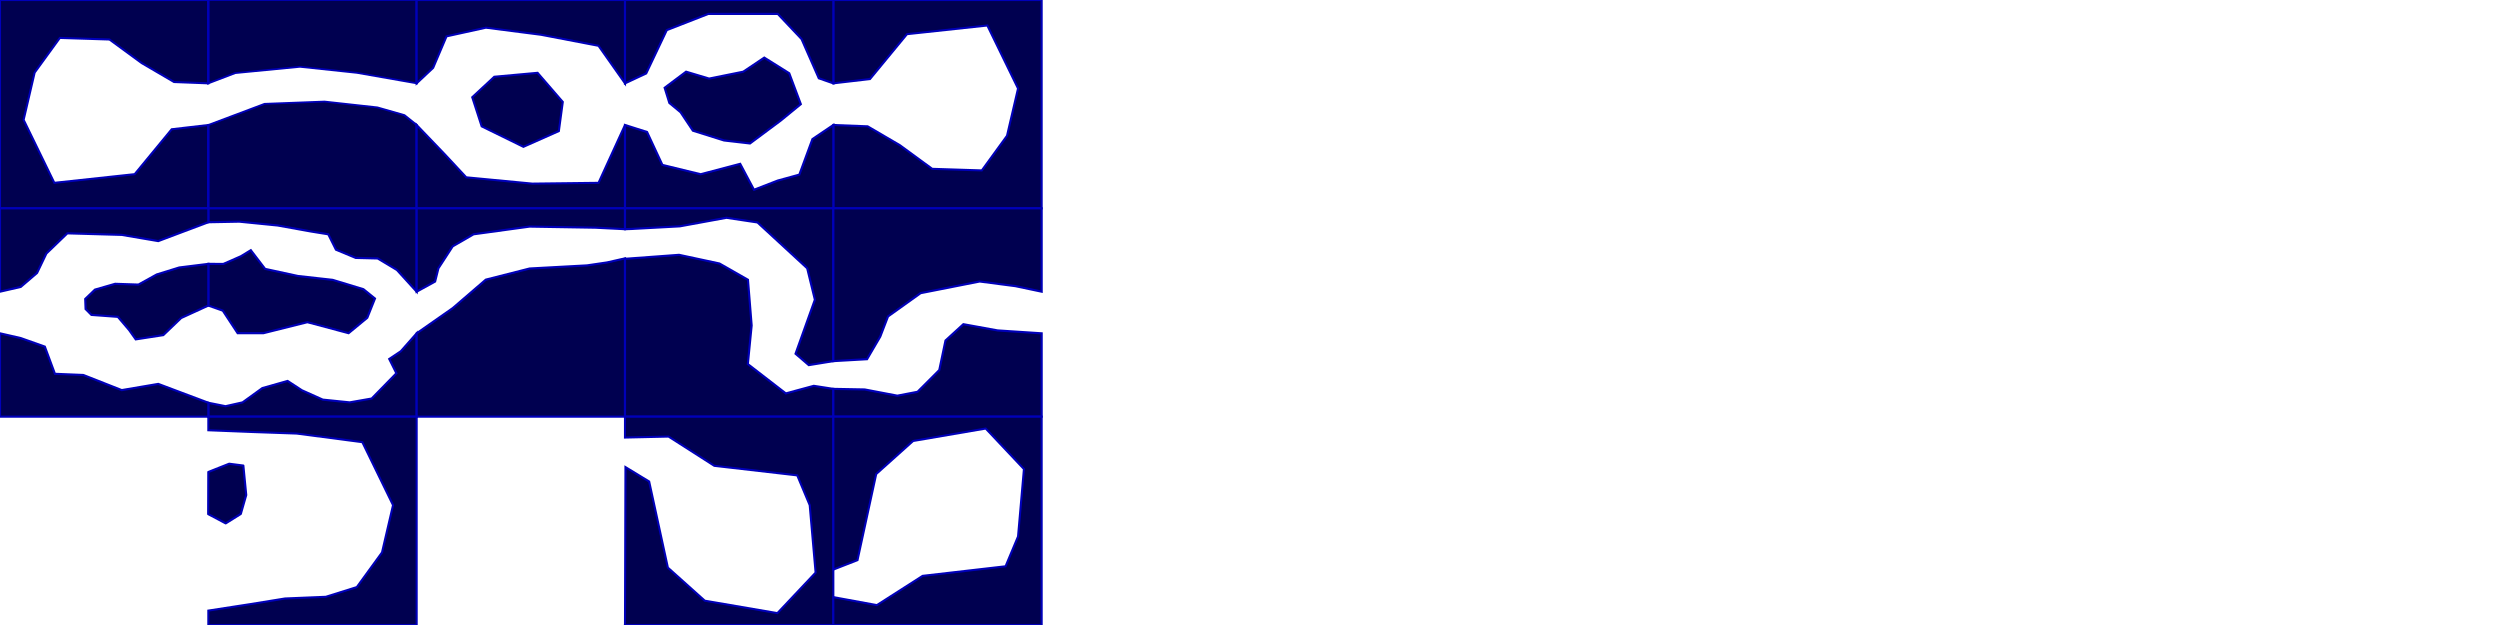
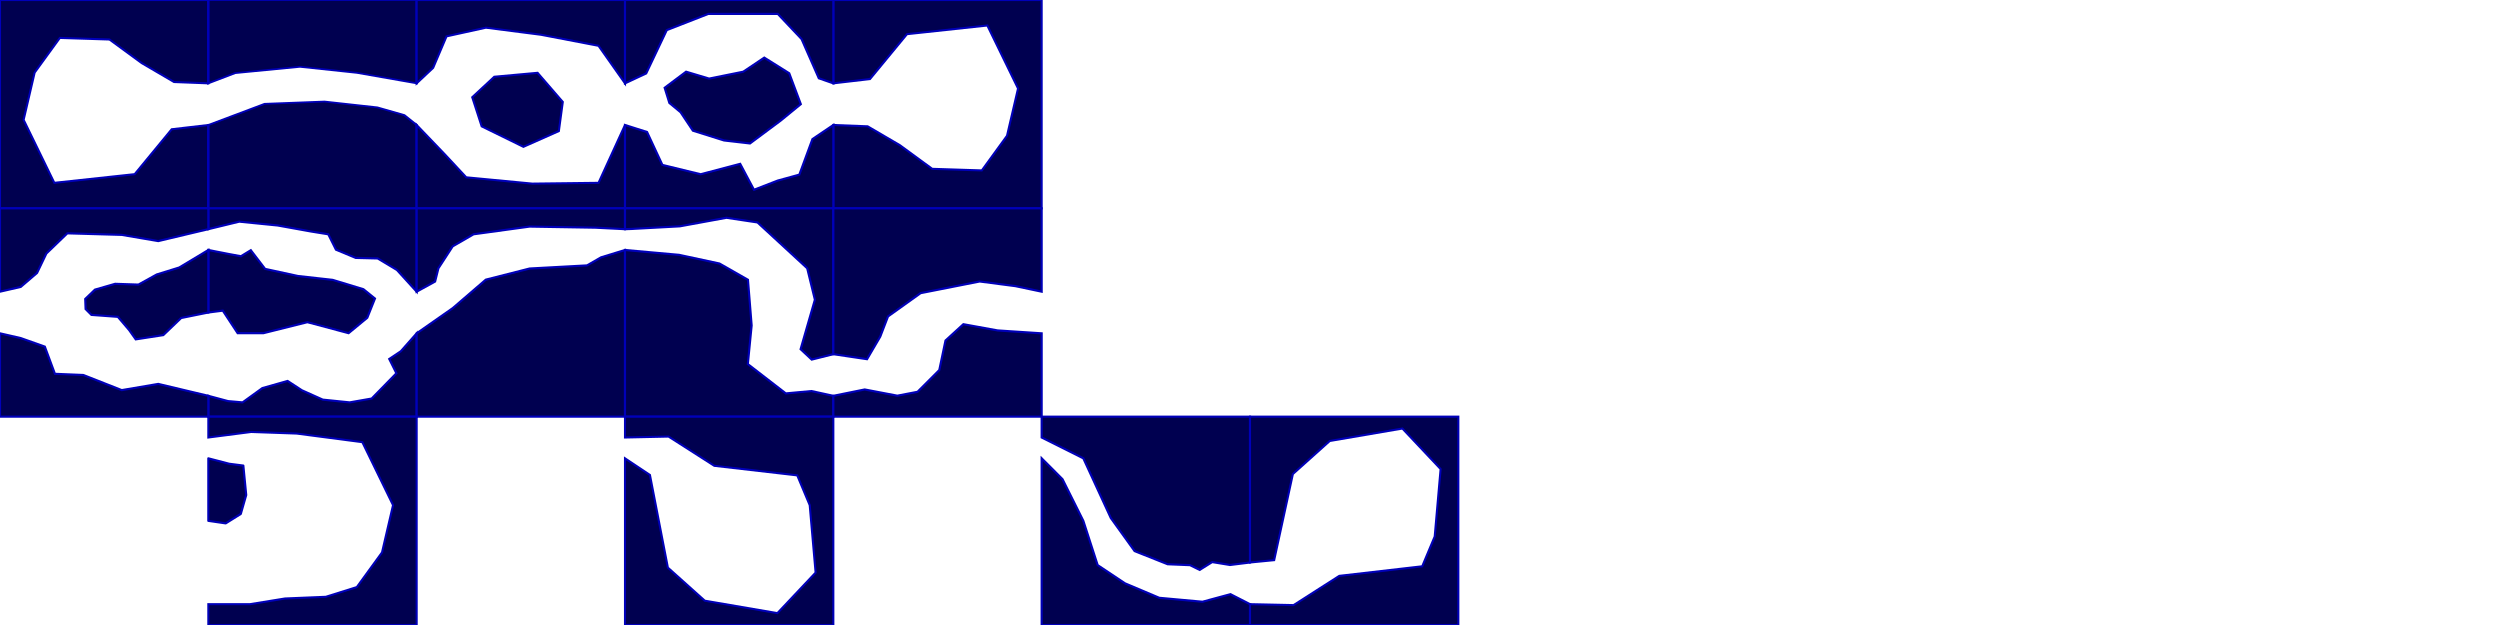
<svg xmlns="http://www.w3.org/2000/svg" width="120" height="30" id="svg2" version="1.1" levelName="No turning back!">
  <defs id="defs4" />
  <g id="layer2">
    <g id="A" type="start" style="fill:#000050;fill-opacity:1;stroke:#0000b9;stroke-width:0.1;stroke-miterlimit:4;stroke-opacity:1;stroke-dasharray:none" links="0,A">
      <path id="path-123123" d="M 1.663,3.484 2.873,1.82 5.254,1.896 6.804,3.03 8.354,3.937 10,4 10,0 0,0 0,10 10,10 10,6 8.241,6.205 6.464,8.36 2.608,8.776 1.134,5.752 z" style="fill:#000050;fill-opacity:1;fill-rule:nonzero;stroke:#0000b9;stroke-width:0.1;stroke-miterlimit:4;stroke-opacity:1;stroke-dasharray:none" />
    </g>
    <g id="B" transform="matrix(1.39166,0,0,1,10,0)" style="fill:#000050;fill-opacity:1;stroke:#0000b9;stroke-width:0.085;stroke-miterlimit:4;stroke-opacity:1;stroke-dasharray:none" links="A,A">
      <path id="path3064" d="M 0,6 1.943,4.983 4.007,4.874 5.826,5.153 6.756,5.523 7.186,6 7.186,10 0,10 z" style="fill:#000050;fill-opacity:1;fill-rule:nonzero;stroke:#0000b9;stroke-width:0.085;stroke-miterlimit:4;stroke-opacity:1;stroke-dasharray:none" />
      <path id="path3068" d="M 0,4 0.924,3.509 3.16,3.207 5.126,3.497 7.186,4 7.186,0 0,0 z" style="fill:#000050;fill-opacity:1;fill-rule:nonzero;stroke:#0000b9;stroke-width:0.085;stroke-miterlimit:4;stroke-opacity:1;stroke-dasharray:none" />
    </g>
    <g id="C" transform="translate(20,0)" style="fill:#000050;fill-opacity:1;stroke:#0000b9;stroke-width:0.1;stroke-miterlimit:4;stroke-opacity:1;stroke-dasharray:none" links="A,A">
      <path id="path3074" d="M 0,6 1.358,7.415 2.379,8.511 5.554,8.814 8.729,8.776 10,6 10,10 0,10 z" style="fill:#000050;fill-opacity:1;fill-rule:nonzero;stroke:#0000b9;stroke-width:0.1;stroke-miterlimit:4;stroke-opacity:1;stroke-dasharray:none" />
      <path id="path3076" d="M 0,4 0.791,3.257 1.434,1.745 3.324,1.329 5.97,1.669 8.729,2.198 10,4 10,0 0,0 z" style="fill:#000050;fill-opacity:1;fill-rule:nonzero;stroke:#0000b9;stroke-width:0.1;stroke-miterlimit:4;stroke-opacity:1;stroke-dasharray:none" />
      <path id="path3078" d="M 2.667,4.667 3.725,3.684 5.804,3.495 7.014,4.893 6.825,6.292 5.124,7.048 3.12,6.065 z" style="fill:#000050;fill-opacity:1;fill-rule:nonzero;stroke:#0000b9;stroke-width:0.1;stroke-miterlimit:4;stroke-opacity:1;stroke-dasharray:none" />
    </g>
    <g id="E" transform="matrix(-1,0,0,-1,50,10)" type="end" style="fill:#000050;fill-opacity:1;stroke:#0000b9;stroke-width:0.1;stroke-miterlimit:4;stroke-opacity:1;stroke-dasharray:none" links="A,0">
      <path id="path-123123-0" d="M 1.663,3.484 2.873,1.82 5.254,1.896 6.804,3.03 8.354,3.937 10,4 10,0 0,0 0,10 10,10 10,6 8.241,6.205 6.464,8.36 2.608,8.776 1.134,5.752 z" style="fill:#000050;fill-opacity:1;fill-rule:nonzero;stroke:#0000b9;stroke-width:0.1;stroke-miterlimit:4;stroke-opacity:1;stroke-dasharray:none" />
    </g>
    <g id="D" transform="matrix(0.666662,0,0,0.666667,30,0)" style="fill:#000050;fill-opacity:1;stroke:#0000b9;stroke-width:0.156;stroke-miterlimit:4;stroke-opacity:1;stroke-dasharray:none" links="A,A">
      <path id="path3007" d="M 0,6 1.525,5.287 3.007,2.168 6,1 11,1 12.713,2.811 13.955,5.636 15,6 15,0 0,0 z" style="fill:#000050;fill-opacity:1;fill-rule:nonzero;stroke:#0000b9;stroke-width:0.156;stroke-miterlimit:4;stroke-opacity:1;stroke-dasharray:none" />
      <path id="path3011" d="M 0,9 1.587,9.504 2.692,11.874 5.448,12.546 8.293,11.797 9.287,13.664 11,13 12.553,12.574 13.497,10.014 15,9 15,15 0,15 z" style="fill:#000050;fill-opacity:1;fill-rule:nonzero;stroke:#0000b9;stroke-width:0.156;stroke-miterlimit:4;stroke-opacity:1;stroke-dasharray:none" />
      <path id="path3013" d="M 4.398,5.163 6.056,5.66 8.513,5.164 10.028,4.149 11.825,5.275 12.658,7.499 11.209,8.684 9,10.328 7.129,10.112 4.888,9.408 4,8.079 3.194,7.412 2.855,6.319 z" style="fill:#000050;fill-opacity:1;fill-rule:nonzero;stroke:#0000b9;stroke-width:0.156;stroke-miterlimit:4;stroke-opacity:1;stroke-dasharray:none" />
    </g>
    <g id="F2" transform="matrix(0.666667,0,0,0.666667,10,10)" style="fill:#000050;fill-opacity:1;stroke:#0000b9;stroke-width:0.156;stroke-miterlimit:4;stroke-opacity:1;stroke-dasharray:none" links="B1,A">
-       <path id="path3130" d="M 0,4 1.081,4.004 2.346,3.45 3.058,3.015 4.087,4.36 6.46,4.874 8.952,5.151 11.167,5.824 11.997,6.496 11.444,7.88 10.099,8.988 7.132,8.197 3.968,8.988 2.109,8.988 1.041,7.366 0,7 z" style="fill:#000050;fill-opacity:1;fill-rule:nonzero;stroke:#0000b9;stroke-width:0.156;stroke-miterlimit:4;stroke-opacity:1;stroke-dasharray:none" />
-       <path id="path3132" d="M 0,1 2.228,0.958 4.996,1.235 7.409,1.67 8.635,1.868 9.189,2.976 10.613,3.569 12.195,3.608 13.579,4.439 15,6 15,0 0,0 z" style="fill:#000050;fill-opacity:1;fill-rule:nonzero;stroke:#0000b9;stroke-width:0.156;stroke-miterlimit:4;stroke-opacity:1;stroke-dasharray:none" />
-       <path id="path3134" d="M 0,14 1.239,14.248 2.465,13.972 3.889,12.943 5.708,12.429 6.737,13.101 8.24,13.774 10.178,13.972 11.76,13.695 13.54,11.875 13.026,10.847 13.856,10.293 15,9 15,15 0,15 z" style="fill:#000050;fill-opacity:1;fill-rule:nonzero;stroke:#0000b9;stroke-width:0.156;stroke-miterlimit:4;stroke-opacity:1;stroke-dasharray:none" />
+       <path id="path3130" d="M 0,3 1.444,3.283 2.346,3.45 3.058,3.015 4.087,4.36 6.46,4.874 8.952,5.151 11.167,5.824 11.997,6.496 11.444,7.88 10.099,8.988 7.132,8.197 3.968,8.988 2.109,8.988 1.041,7.366 0,7.5 z" style="fill:#000050;fill-opacity:1;fill-rule:nonzero;stroke:#0000b9;stroke-width:0.156;stroke-miterlimit:4;stroke-opacity:1;stroke-dasharray:none" />
+       <path id="path3132" d="M 0,1.5 2.228,0.958 4.996,1.235 7.409,1.67 8.635,1.868 9.189,2.976 10.613,3.569 12.195,3.608 13.579,4.439 15,6 15,0 0,0 z" style="fill:#000050;fill-opacity:1;fill-rule:nonzero;stroke:#0000b9;stroke-width:0.156;stroke-miterlimit:4;stroke-opacity:1;stroke-dasharray:none" />
+       <path id="path3134" d="M 0,13.5 1.414,13.879 2.465,13.972 3.889,12.943 5.708,12.429 6.737,13.101 8.24,13.774 10.178,13.972 11.76,13.695 13.54,11.875 13.026,10.847 13.856,10.293 15,9 15,15 0,15 z" style="fill:#000050;fill-opacity:1;fill-rule:nonzero;stroke:#0000b9;stroke-width:0.156;stroke-miterlimit:4;stroke-opacity:1;stroke-dasharray:none" />
    </g>
    <g id="F1" transform="matrix(0.666667,0,0,0.666667,0,10)" style="fill:#000050;fill-opacity:1;stroke:#0000b9;stroke-width:0.156;stroke-miterlimit:4;stroke-opacity:1;stroke-dasharray:none" links="A,B1">
-       <path id="path3044" d="M 0,6 0,0 15,0 15,1 11.394,2.358 8.765,1.911 4.849,1.799 3.339,3.253 2.668,4.652 1.493,5.658 z" style="fill:#000050;fill-opacity:1;fill-rule:nonzero;stroke:#0000b9;stroke-width:0.156;stroke-miterlimit:4;stroke-opacity:1;stroke-dasharray:none" />
-       <path id="path3044-1" d="M 0,9 0,15 15,15 15,14 11.394,12.642 8.765,13.089 6,12 3.954,11.915 3.227,9.957 1.493,9.342 z" style="fill:#000050;fill-opacity:1;fill-rule:nonzero;stroke:#0000b9;stroke-width:0.156;stroke-miterlimit:4;stroke-opacity:1;stroke-dasharray:none" />
-       <path id="path3097" d="M 6.136,6.525 6.164,7.253 6.583,7.672 8.485,7.812 9.296,8.763 9.772,9.434 11.758,9.127 13.044,7.896 15,7 15,4 12.904,4.26 11.282,4.763 9.968,5.491 8.29,5.435 6.835,5.854 z" style="fill:#000050;fill-opacity:1;fill-rule:nonzero;stroke:#0000b9;stroke-width:0.156;stroke-miterlimit:4;stroke-opacity:1;stroke-dasharray:none" />
+       <path id="path3044" d="M 0,6 0,0 15,0 15,1.5 11.394,2.358 8.765,1.911 4.849,1.799 3.339,3.253 2.668,4.652 1.493,5.658 z" style="fill:#000050;fill-opacity:1;fill-rule:nonzero;stroke:#0000b9;stroke-width:0.156;stroke-miterlimit:4;stroke-opacity:1;stroke-dasharray:none" />
+       <path id="path3044-1" d="M 0,9 0,15 15,15 15,13.5 11.394,12.642 8.765,13.089 6,12 3.954,11.915 3.227,9.957 1.493,9.342 z" style="fill:#000050;fill-opacity:1;fill-rule:nonzero;stroke:#0000b9;stroke-width:0.156;stroke-miterlimit:4;stroke-opacity:1;stroke-dasharray:none" />
+       <path id="path3097" d="M 6.136,6.525 6.164,7.253 6.583,7.672 8.485,7.812 9.296,8.763 9.772,9.434 11.758,9.127 13.044,7.896 15,7.5 15,3 12.904,4.26 11.282,4.763 9.968,5.491 8.29,5.435 6.835,5.854 z" style="fill:#000050;fill-opacity:1;fill-rule:nonzero;stroke:#0000b9;stroke-width:0.156;stroke-miterlimit:4;stroke-opacity:1;stroke-dasharray:none" />
    </g>
    <g id="G1" transform="matrix(0.666667,0,0,0.666667,-1e-5,-5e-6)" style="fill:#000050;fill-opacity:1;stroke:#0000b9;stroke-width:0.156;stroke-miterlimit:4;stroke-opacity:1;stroke-dasharray:none" links="A,C1">
      <path id="path3149" d="M 30,21 31.327,20.27 31.564,19.32 32.593,17.738 34.096,16.868 38.13,16.314 42.877,16.393 45,16.5 45,15 30,15 z" style="fill:#000050;fill-opacity:1;fill-rule:nonzero;stroke:#0000b9;stroke-width:0.156;stroke-miterlimit:4;stroke-opacity:1;stroke-dasharray:none" />
-       <path id="path3151" d="M 30,24 32.601,22.181 34.977,20.136 38.129,19.334 42.266,19.109 43.708,18.896 45,18.603 45,30 30,30 z" style="fill:#000050;fill-opacity:1;fill-rule:nonzero;stroke:#0000b9;stroke-width:0.156;stroke-miterlimit:4;stroke-opacity:1;stroke-dasharray:none" />
+       <path id="path3151" d="M 30,24 32.601,22.181 34.977,20.136 38.129,19.334 42.266,19.109 43.28,18.527 45,18 45,30 30,30 z" style="fill:#000050;fill-opacity:1;fill-rule:nonzero;stroke:#0000b9;stroke-width:0.156;stroke-miterlimit:4;stroke-opacity:1;stroke-dasharray:none" />
    </g>
    <g id="G2" transform="matrix(0.666667,0,0,0.666667,-1.5e-5,-5e-6)" style="fill:#000050;fill-opacity:1;stroke:#0000b9;stroke-width:0.156;stroke-miterlimit:4;stroke-opacity:1;stroke-dasharray:none" links="C1,C2">
-       <path id="path3153" d="M 45,16.5 45.422,16.487 48.946,16.295 52.302,15.68 54.539,16.015 58.119,19.316 58.673,21.58 57.28,25.469 58.233,26.288 60,26 60,15 45,15 z" style="fill:#000050;fill-opacity:1;fill-rule:nonzero;stroke:#0000b9;stroke-width:0.156;stroke-miterlimit:4;stroke-opacity:1;stroke-dasharray:none" />
-       <path id="path3155" d="M 45,18.636 48.892,18.349 51.803,18.974 53.852,20.144 54.118,23.435 53.843,26.214 56.579,28.326 58.593,27.781 60,28 60,30 45,30 z" style="fill:#000050;fill-opacity:1;fill-rule:nonzero;stroke:#0000b9;stroke-width:0.156;stroke-miterlimit:4;stroke-opacity:1;stroke-dasharray:none" />
+       <path id="path3153" d="M 45,16.5 45.422,16.487 48.946,16.295 52.302,15.68 54.539,16.015 58.119,19.316 58.673,21.58 57.644,25.141 58.444,25.89 60,25.5 60,15 45,15 z" style="fill:#000050;fill-opacity:1;fill-rule:nonzero;stroke:#0000b9;stroke-width:0.156;stroke-miterlimit:4;stroke-opacity:1;stroke-dasharray:none" />
+       <path id="path3155" d="M 45,18 48.892,18.349 51.803,18.974 53.852,20.144 54.118,23.435 53.843,26.214 56.579,28.326 58.423,28.156 60,28.5 60,30 45,30 z" style="fill:#000050;fill-opacity:1;fill-rule:nonzero;stroke:#0000b9;stroke-width:0.156;stroke-miterlimit:4;stroke-opacity:1;stroke-dasharray:none" />
    </g>
    <g id="G3" transform="scale(0.666667,0.666667)" style="fill:#000050;fill-opacity:1;stroke:#0000b9;stroke-width:0.156;stroke-miterlimit:4;stroke-opacity:1;stroke-dasharray:none" links="C2,A">
-       <path id="path3157" d="M 60,26 62.427,25.861 63.378,24.238 63.937,22.784 66.286,21.106 70.538,20.267 73.111,20.602 75,21 75,15 60,15 z" style="fill:#000050;fill-opacity:1;fill-rule:nonzero;stroke:#0000b9;stroke-width:0.156;stroke-miterlimit:4;stroke-opacity:1;stroke-dasharray:none" />
-       <path id="path3159" d="M 60,28 62.259,28.042 64.608,28.49 66.063,28.21 67.629,26.644 68.076,24.518 69.363,23.343 71.824,23.791 75,24 75,30 60,30 z" style="fill:#000050;fill-opacity:1;fill-rule:nonzero;stroke:#0000b9;stroke-width:0.156;stroke-miterlimit:4;stroke-opacity:1;stroke-dasharray:none" />
+       <path id="path3157" d="M 60,25.5 62.427,25.861 63.378,24.238 63.937,22.784 66.286,21.106 70.538,20.267 73.111,20.602 75,21 75,15 60,15 z" style="fill:#000050;fill-opacity:1;fill-rule:nonzero;stroke:#0000b9;stroke-width:0.156;stroke-miterlimit:4;stroke-opacity:1;stroke-dasharray:none" />
+       <path id="path3159" d="M 60,28.5 62.259,28.042 64.608,28.49 66.063,28.21 67.629,26.644 68.076,24.518 69.363,23.343 71.824,23.791 75,24 75,30 60,30 z" style="fill:#000050;fill-opacity:1;fill-rule:nonzero;stroke:#0000b9;stroke-width:0.156;stroke-miterlimit:4;stroke-opacity:1;stroke-dasharray:none" />
    </g>
-     <g id="G2_2" transform="matrix(0.666667,0,0,0.666667,-1.5e-5,20)" style="fill:#000050;fill-opacity:1;stroke:#0000b9;stroke-width:0.156;stroke-miterlimit:4;stroke-opacity:1;stroke-dasharray:none" links="C1,C2">
-       <path id="path3153-4" d="M 45,16.5 48,18 49.977,22.295 51.693,24.68 54.071,25.625 55.682,25.691 56.376,26.033 57.28,25.469 58.562,25.679 60,26 60,15 45,15 z" style="fill:#000050;fill-opacity:1;fill-rule:nonzero;stroke:#0000b9;stroke-width:0.156;stroke-miterlimit:4;stroke-opacity:1;stroke-dasharray:none" />
-       <path id="path3155-9" d="M 45,18.636 46.5,19.5 48,22.5 49.031,25.688 51,27 53.468,28.042 56.579,28.326 58.593,27.781 60,28 60,30 45,30 z" style="fill:#000050;fill-opacity:1;fill-rule:nonzero;stroke:#0000b9;stroke-width:0.156;stroke-miterlimit:4;stroke-opacity:1;stroke-dasharray:none" />
+     <g id="G2_2" transform="matrix(0.666667,0,0,0.666667,20,9.99999)" style="fill:#000050;fill-opacity:1;stroke:#0000b9;stroke-width:0.156;stroke-miterlimit:4;stroke-opacity:1;stroke-dasharray:none" links="C1,C2">
+       <path id="path3153-4" d="M 45,16.5 48,18 49.977,22.295 51.693,24.68 54.071,25.625 55.682,25.691 56.376,26.033 57.28,25.469 58.562,25.679 60,25.5 60,15 45,15 z" style="fill:#000050;fill-opacity:1;fill-rule:nonzero;stroke:#0000b9;stroke-width:0.156;stroke-miterlimit:4;stroke-opacity:1;stroke-dasharray:none" />
+       <path id="path3155-9" d="M 45,18 46.5,19.5 48,22.5 49.031,25.688 51,27 53.468,28.042 56.579,28.326 58.593,27.781 60,28.5 60,30 45,30 z" style="fill:#000050;fill-opacity:1;fill-rule:nonzero;stroke:#0000b9;stroke-width:0.156;stroke-miterlimit:4;stroke-opacity:1;stroke-dasharray:none" />
    </g>
    <g id="E-6" transform="matrix(-1,0,0,-1,20,30)" type="end" style="fill:#000050;fill-opacity:1;stroke:#0000b9;stroke-width:0.1;stroke-miterlimit:4;stroke-opacity:1;stroke-dasharray:none" links="B1,0">
-       <path style="fill:#000050;fill-opacity:1;fill-rule:nonzero;stroke:#0000b9;stroke-width:0.104;stroke-linecap:butt;stroke-linejoin:round;stroke-miterlimit:4;stroke-opacity:1;stroke-dasharray:none" d="M 8.442,5.331 9.166,4.878 10.007,5.324 10,7.344 9,7.74 8.32,7.652 8.182,6.238 z" id="path3089" />
-       <path id="path-123123-0-8" d="M 1.663,3.484 2.873,1.82 4.36,1.354 6.318,1.273 8,1 10,0.691 10,0 0,0 0,10 10,10 10,9.348 7.942,9.266 5.757,9.189 2.608,8.776 1.134,5.752 z" style="fill:#000050;fill-opacity:1;fill-rule:nonzero;stroke:#0000b9;stroke-width:0.1;stroke-miterlimit:4;stroke-opacity:1;stroke-dasharray:none" />
+       <path style="fill:#000050;fill-opacity:1;fill-rule:nonzero;stroke:#0000b9;stroke-width:0.104;stroke-linecap:butt;stroke-linejoin:round;stroke-miterlimit:4;stroke-opacity:1;stroke-dasharray:none" d="M 8.442,5.331 9.166,4.878 10,5 10,8 9,7.74 8.32,7.652 8.182,6.238 z" id="path3089" />
+       <path id="path-123123-0-8" d="M 1.663,3.484 2.873,1.82 4.36,1.354 6.318,1.273 8,1 10,1 10,0 0,0 0,10 10,10 10,9 7.942,9.266 5.757,9.189 2.608,8.776 1.134,5.752 z" style="fill:#000050;fill-opacity:1;fill-rule:nonzero;stroke:#0000b9;stroke-width:0.1;stroke-miterlimit:4;stroke-opacity:1;stroke-dasharray:none" />
    </g>
    <g id="E-5" transform="matrix(-1,0,0,-1,40,30)" type="end" style="fill:#000050;fill-opacity:1;stroke:#0000b9;stroke-width:0.1;stroke-miterlimit:4;stroke-opacity:1;stroke-dasharray:none" links="C1,0">
-       <path id="path-123123-0-3" d="M 0.851,2.515 2.685,0.57 6.171,1.167 7.942,2.754 8.84,6.887 9.978,7.58 10,0 0,0 0,10 10,10 10.001,8.998 7.909,9.045 5.714,7.641 1.733,7.182 1.134,5.752 z" style="fill:#000050;fill-opacity:1;fill-rule:nonzero;stroke:#0000b9;stroke-width:0.1;stroke-miterlimit:4;stroke-opacity:1;stroke-dasharray:none" />
+       <path id="path-123123-0-3" d="M 0.851,2.515 2.685,0.57 6.171,1.167 7.942,2.754 8.803,7.202 10,8 10,0 0,0 0,10 10,10 10,9 7.909,9.045 5.714,7.641 1.733,7.182 1.134,5.752 z" style="fill:#000050;fill-opacity:1;fill-rule:nonzero;stroke:#0000b9;stroke-width:0.1;stroke-miterlimit:4;stroke-opacity:1;stroke-dasharray:none" />
    </g>
-     <g id="E-5-7" transform="matrix(-1,0,0,1,50,20)" type="end" style="fill:#000050;fill-opacity:1;stroke:#0000b9;stroke-width:0.1;stroke-miterlimit:4;stroke-opacity:1;stroke-dasharray:none" links="C2,0">
-       <path id="path-123123-0-3-8" d="M 0.851,2.515 2.685,0.57 6.171,1.167 7.942,2.754 8.84,6.887 9.997,7.339 10,0 0,0 0,10 10,10 10.001,8.662 7.909,9.045 5.714,7.641 1.733,7.182 1.134,5.752 z" style="fill:#000050;fill-opacity:1;fill-rule:nonzero;stroke:#0000b9;stroke-width:0.1;stroke-miterlimit:4;stroke-opacity:1;stroke-dasharray:none" />
+     <g id="E-5-7" transform="matrix(-1,0,0,1,70,20)" type="end" style="fill:#000050;fill-opacity:1;stroke:#0000b9;stroke-width:0.1;stroke-miterlimit:4;stroke-opacity:1;stroke-dasharray:none" links="C2,0">
+       <path id="path-123123-0-3-8" d="M 0.851,2.515 2.685,0.57 6.171,1.167 7.942,2.754 8.84,6.887 10,7 10,0 0,0 0,10 10,10 10,9 7.909,9.045 5.714,7.641 1.733,7.182 1.134,5.752 z" style="fill:#000050;fill-opacity:1;fill-rule:nonzero;stroke:#0000b9;stroke-width:0.1;stroke-miterlimit:4;stroke-opacity:1;stroke-dasharray:none" />
    </g>
  </g>
</svg>
